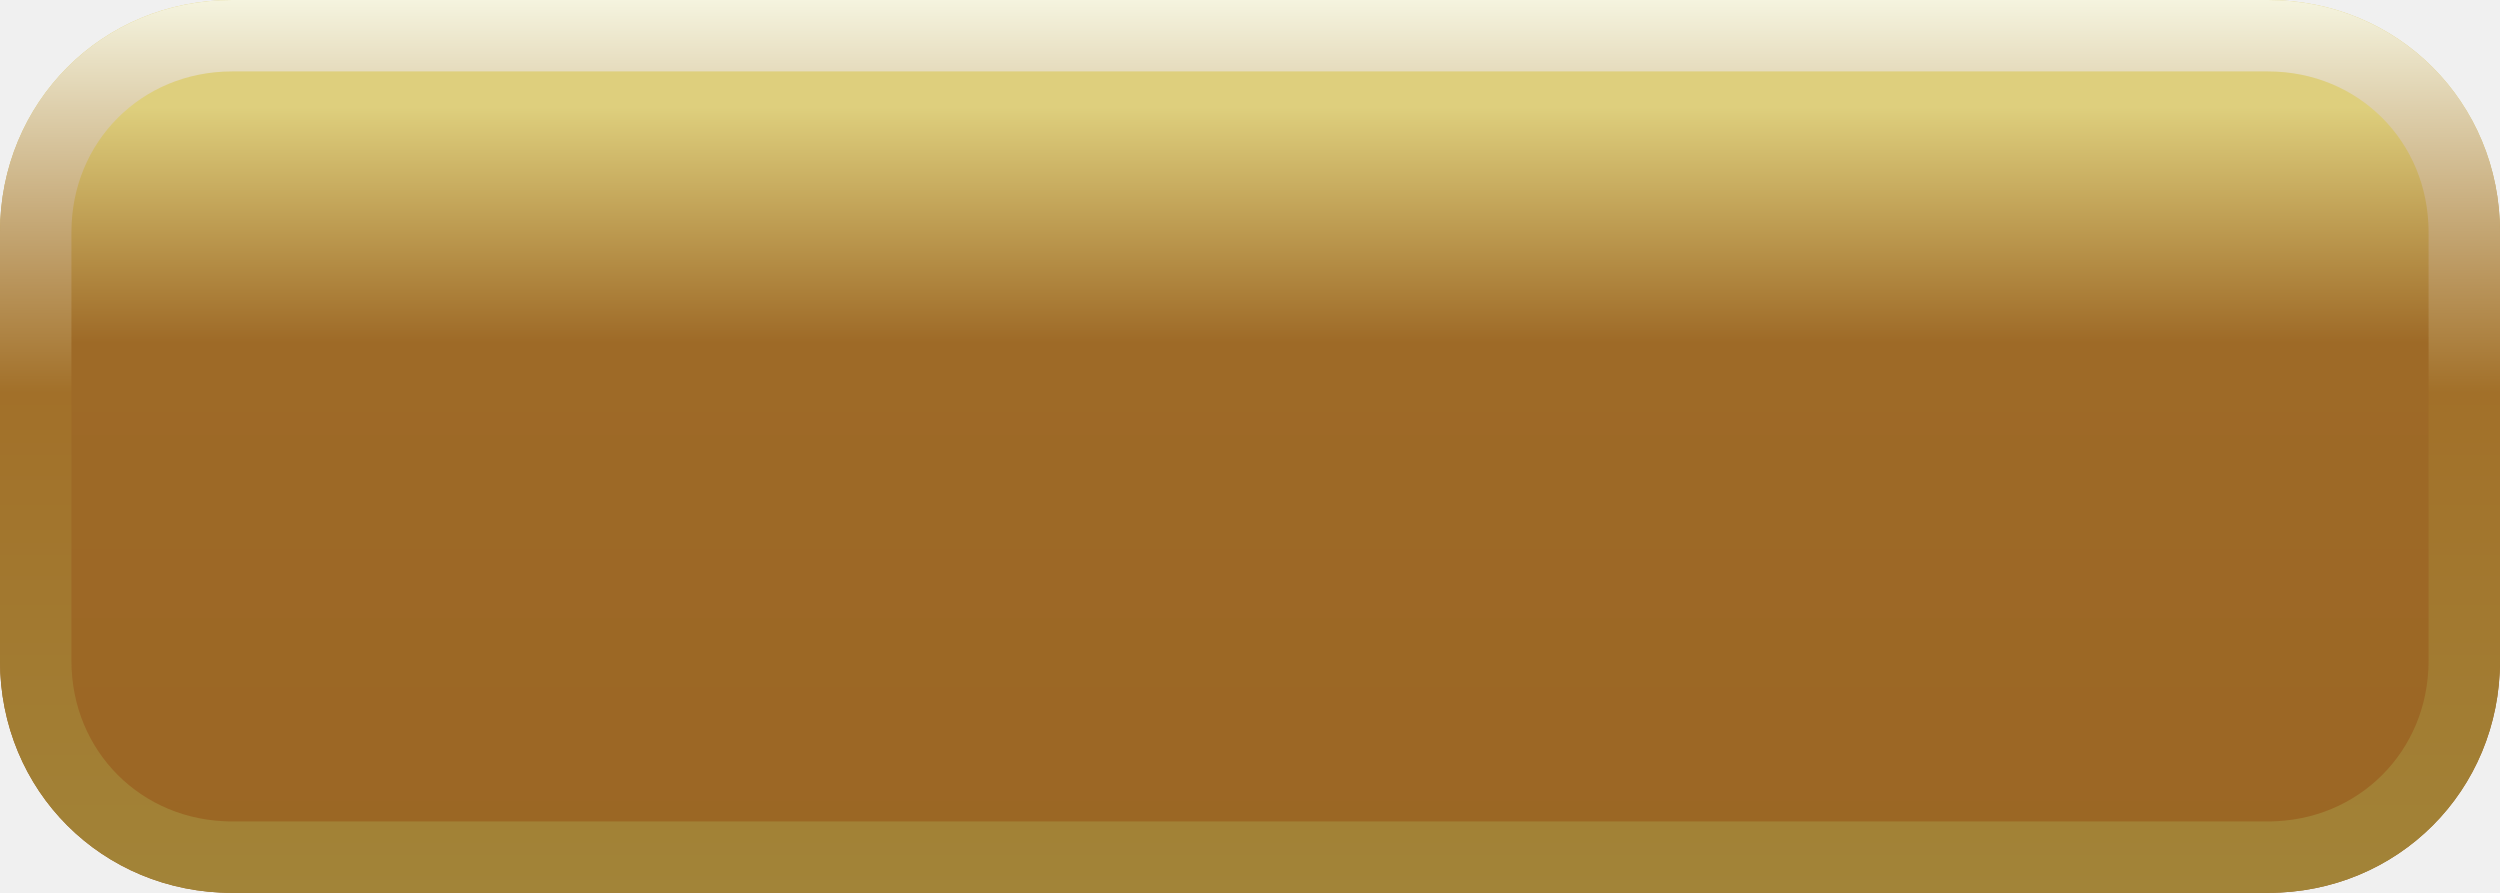
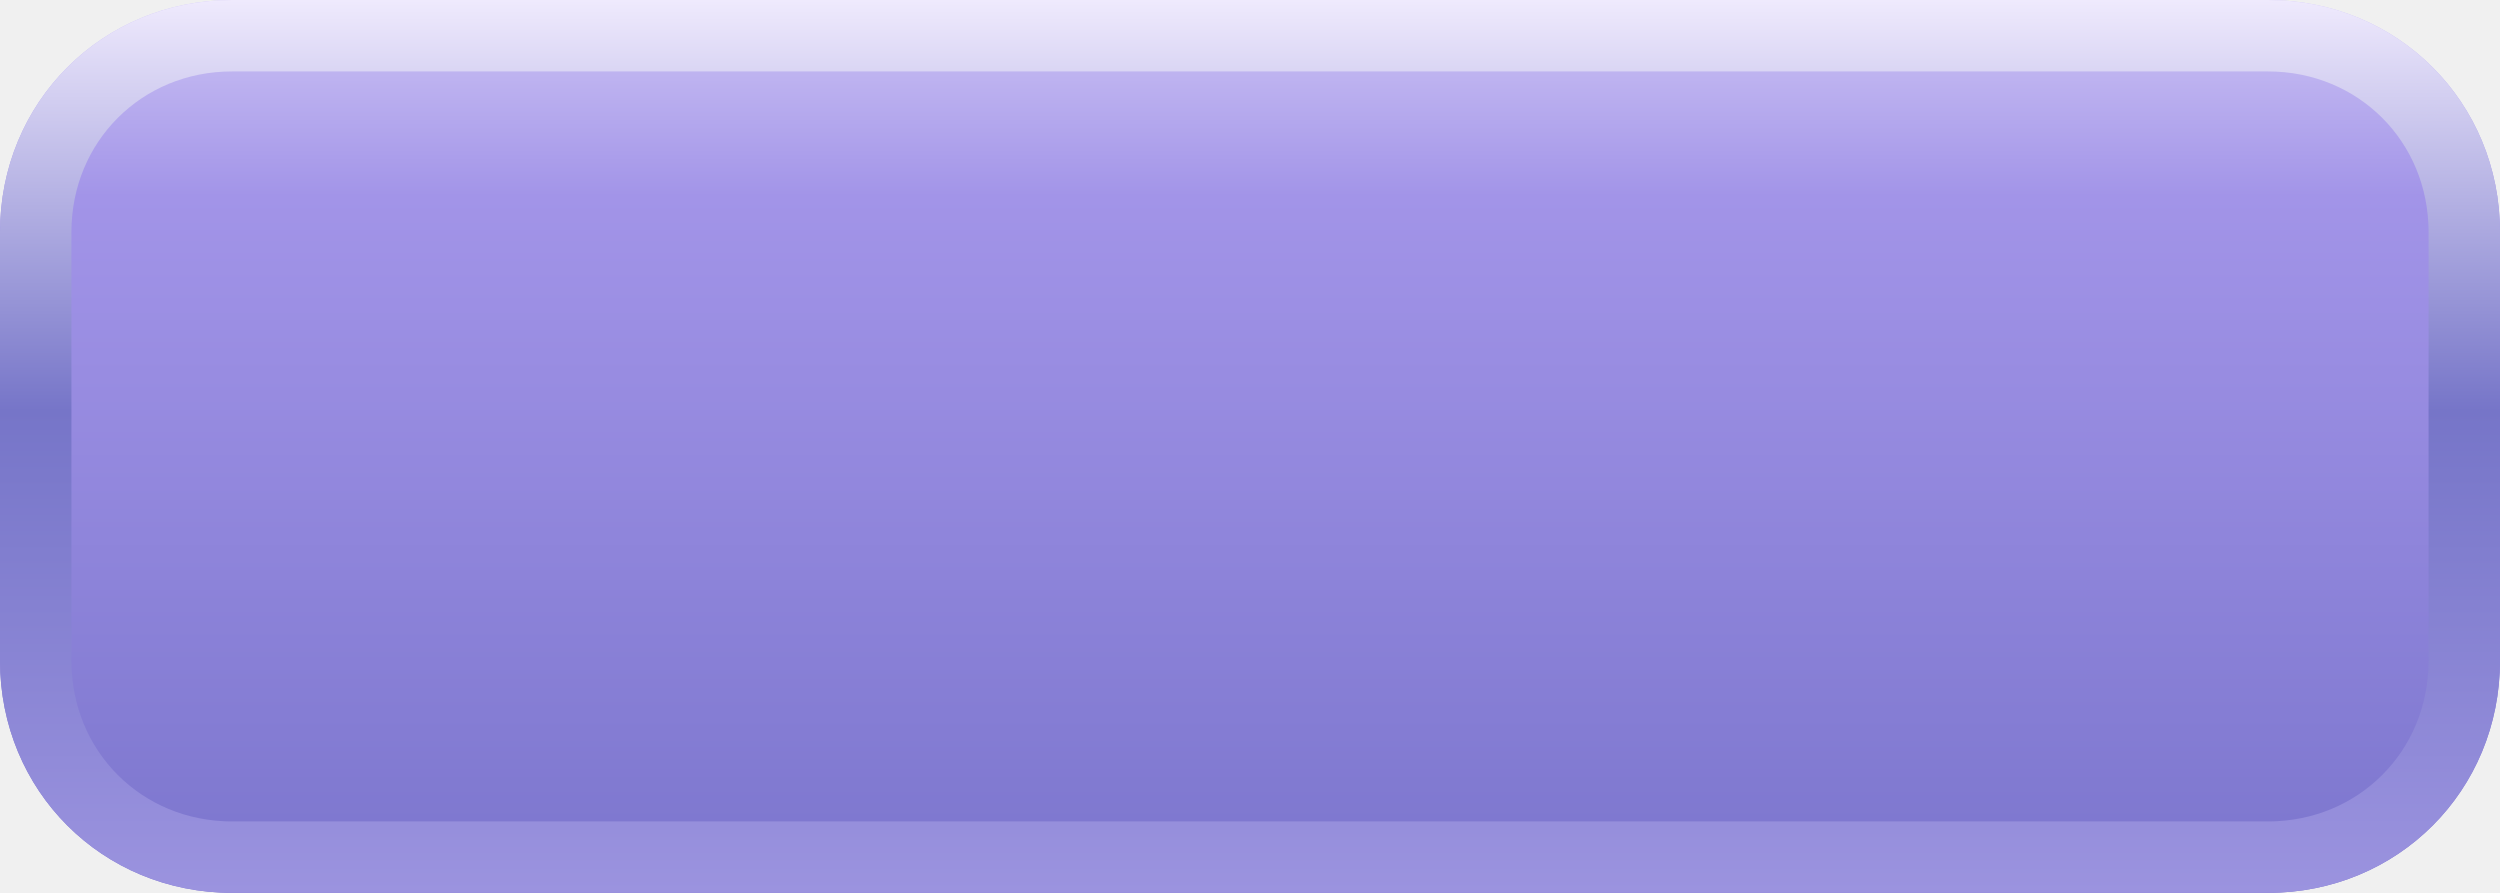
<svg xmlns="http://www.w3.org/2000/svg" version="1.1" width="140px" height="50px">
  <defs>
-     <linearGradient gradientUnits="userSpaceOnUse" x1="70" y1="6" x2="70" y2="50" id="LinearGradient1683">
-       <stop id="Stop1684" stop-color="#decf7d" offset="0" />
-       <stop id="Stop1685" stop-color="#9e6a27" offset="0.3" />
-       <stop id="Stop1686" stop-color="#9b6624" offset="1" />
+     <linearGradient gradientUnits="userSpaceOnUse" x1="70" y1="0" x2="70" y2="50" id="LinearGradient2430">
+       <stop id="Stop2431" stop-color="#cfc6f5" offset="0" />
+       <stop id="Stop2432" stop-color="#a294e8" offset="0.22" />
+       <stop id="Stop2433" stop-color="#7b75cd" offset="1" />
    </linearGradient>
    <pattern id="BGPattern" patternUnits="userSpaceOnUse" alignment="0 0" imageRepeat="None" />
-     <linearGradient gradientUnits="userSpaceOnUse" x1="70" y1="0" x2="70" y2="50" id="LinearGradient1687">
-       <stop id="Stop1688" stop-color="#f5f4df" offset="0" />
-       <stop id="Stop1689" stop-color="#c7ab7a" offset="0.24" />
-       <stop id="Stop1690" stop-color="#a27029" offset="0.44" />
-       <stop id="Stop1691" stop-color="#a28438" offset="1" />
+     <linearGradient gradientUnits="userSpaceOnUse" x1="70" y1="0" x2="70" y2="50" id="LinearGradient2434">
+       <stop id="Stop2435" stop-color="#efeafd" offset="0" />
+       <stop id="Stop2436" stop-color="#7675c8" offset="0.46" />
+       <stop id="Stop2437" stop-color="#9b93df" offset="1" />
    </linearGradient>
-     <mask fill="white" id="Clip1692">
+     <mask fill="white" id="Clip2438">
      <path d="M 0 37  L 0 13  C 0 5.72  5.72 0  13 0  L 127 0  C 134.28 0  140 5.72  140 13  L 140 37  C 140 44.28  134.28 50  127 50  L 13 50  C 5.72 50  0 44.28  0 37  Z " fill-rule="evenodd" />
    </mask>
  </defs>
  <g>
-     <path d="M 0 37  L 0 13  C 0 5.72  5.72 0  13 0  L 127 0  C 134.28 0  140 5.72  140 13  L 140 37  C 140 44.28  134.28 50  127 50  L 13 50  C 5.72 50  0 44.28  0 37  Z " fill-rule="nonzero" fill="url(#LinearGradient1683)" stroke="none" class="fill" />
-     <path d="M 0 37  L 0 13  C 0 5.72  5.72 0  13 0  L 127 0  C 134.28 0  140 5.72  140 13  L 140 37  C 140 44.28  134.28 50  127 50  L 13 50  C 5.72 50  0 44.28  0 37  Z " stroke-width="8" stroke-dasharray="0" stroke="url(#LinearGradient1687)" fill="none" class="stroke" mask="url(#Clip1692)" />
+     <path d="M 0 37  L 0 13  C 0 5.72  5.72 0  13 0  L 127 0  C 134.28 0  140 5.72  140 13  L 140 37  C 140 44.28  134.28 50  127 50  L 13 50  C 5.72 50  0 44.28  0 37  Z " fill-rule="nonzero" fill="url(#LinearGradient2430)" stroke="none" class="fill" />
+     <path d="M 0 37  L 0 13  C 0 5.72  5.72 0  13 0  L 127 0  C 134.28 0  140 5.72  140 13  L 140 37  C 140 44.28  134.28 50  127 50  L 13 50  C 5.72 50  0 44.28  0 37  Z " stroke-width="8" stroke-dasharray="0" stroke="url(#LinearGradient2434)" fill="none" class="stroke" mask="url(#Clip2438)" />
  </g>
</svg>
